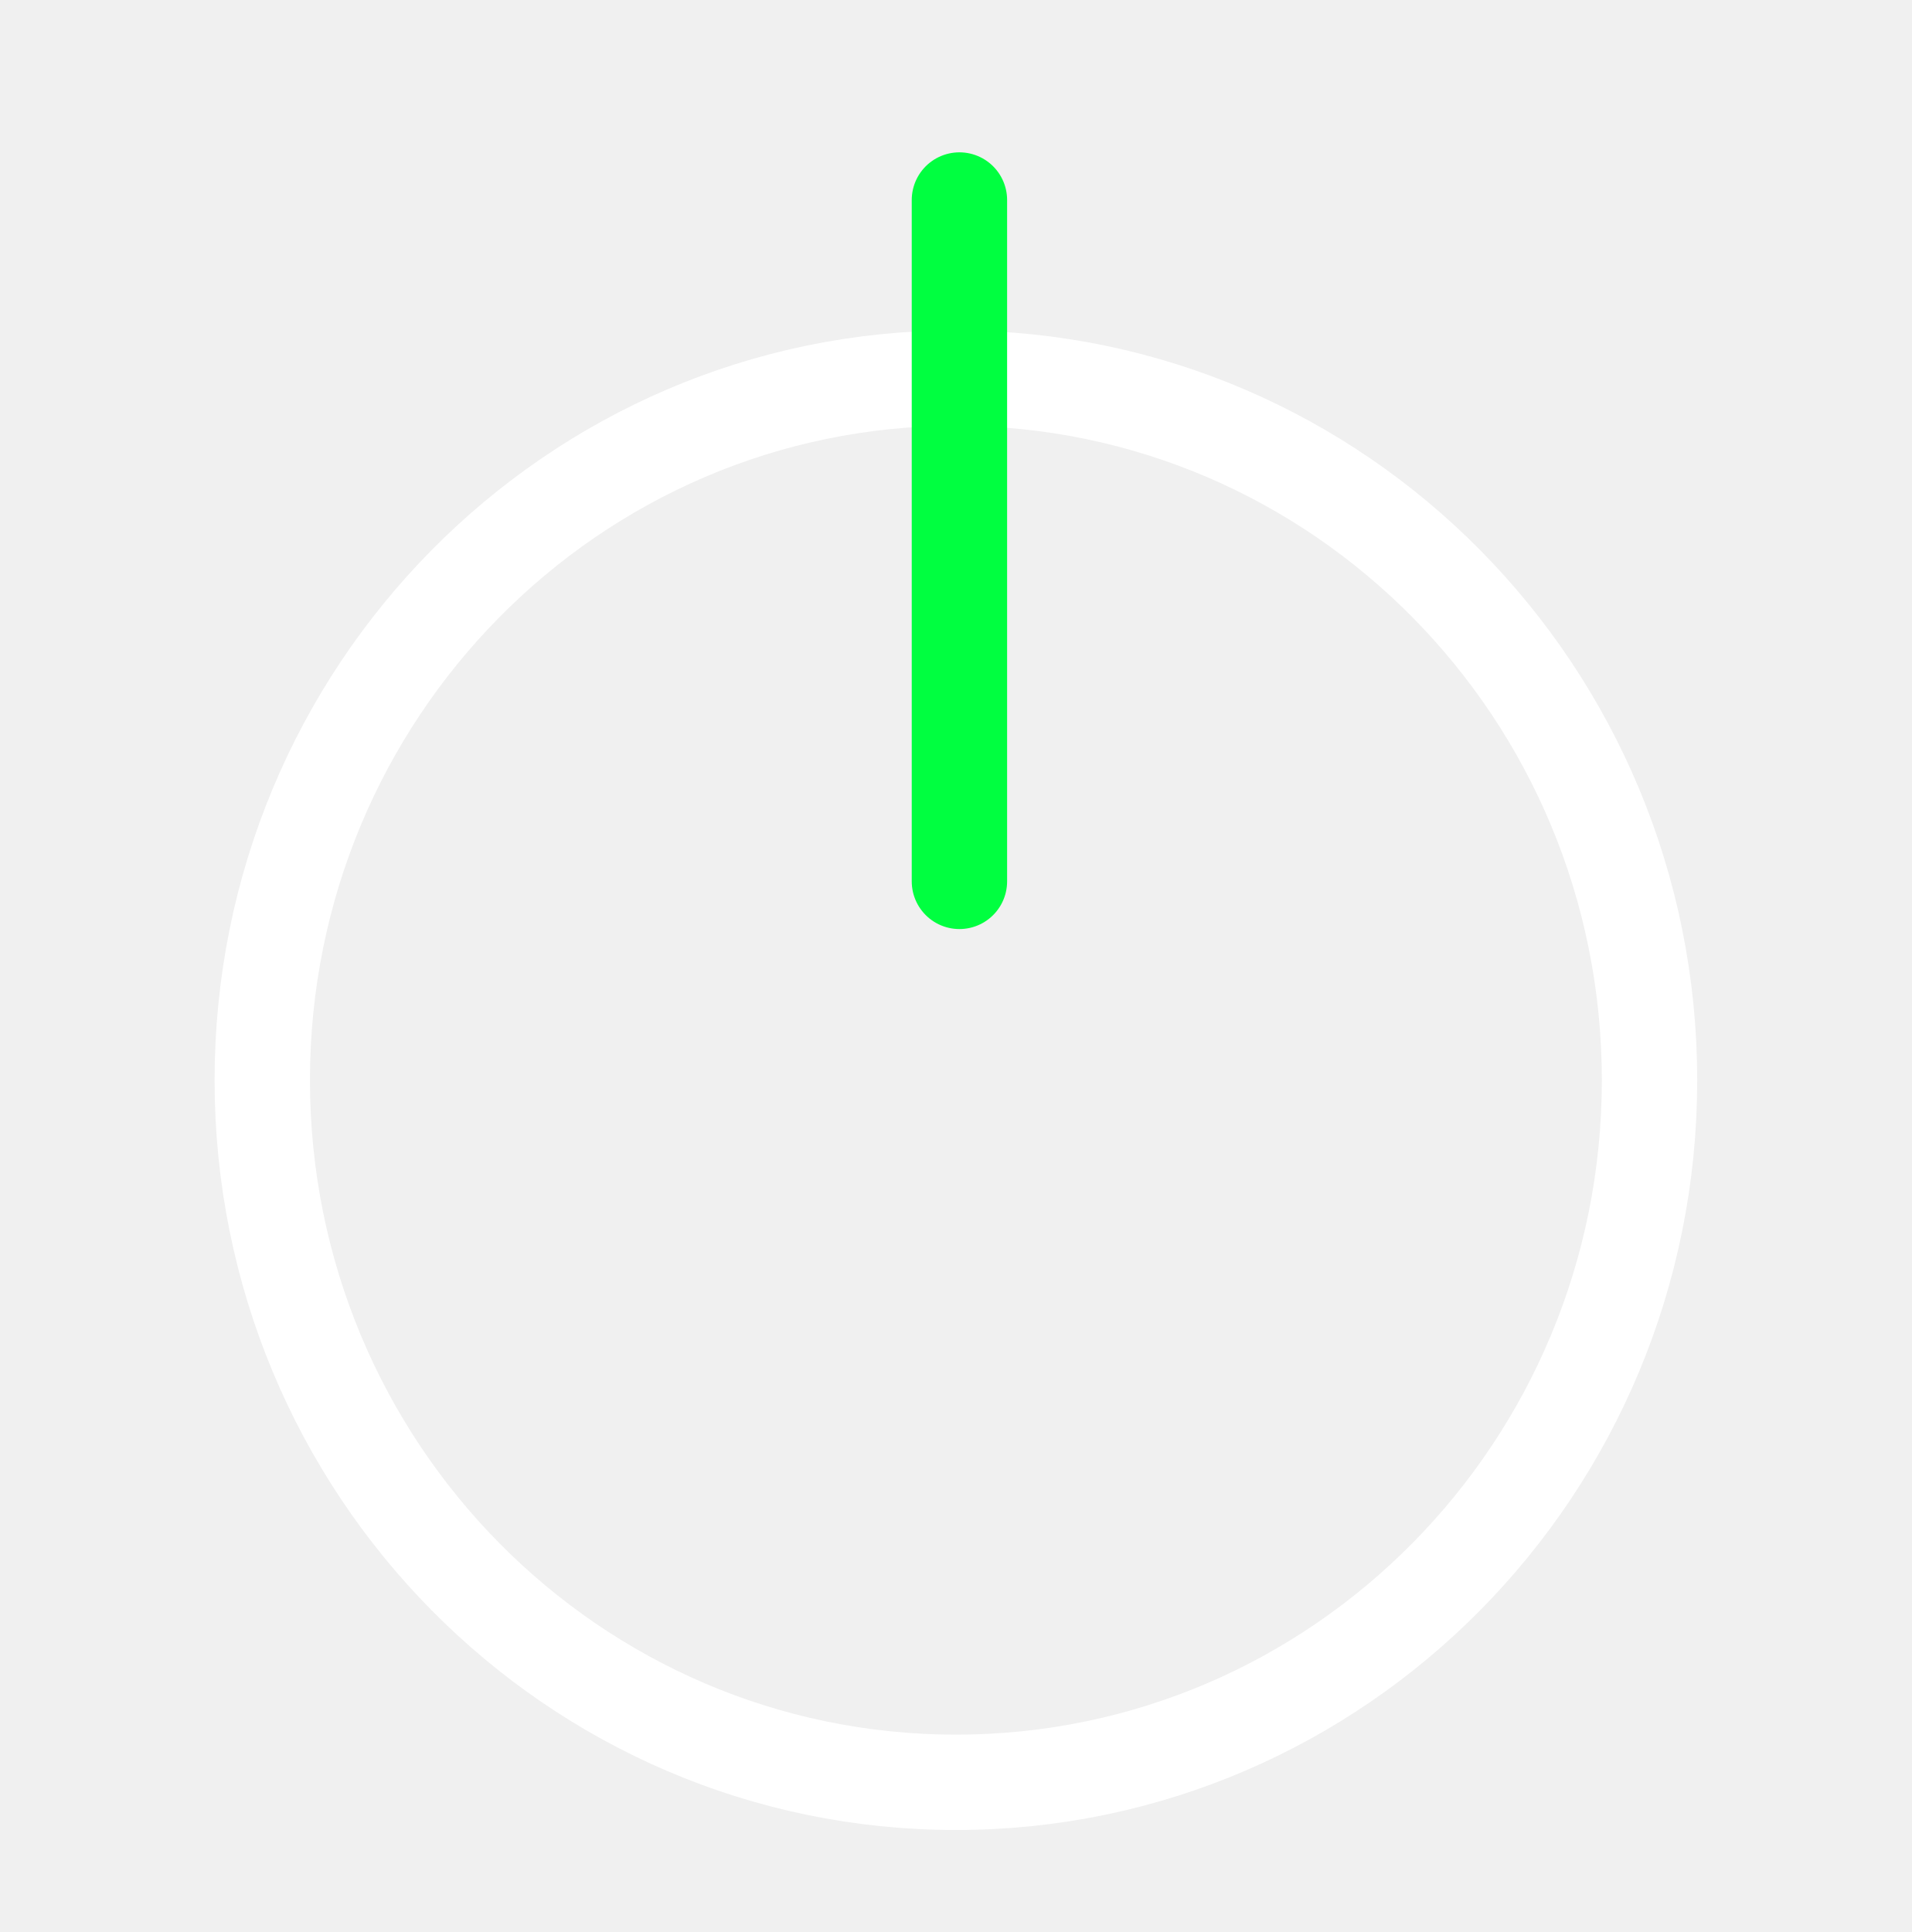
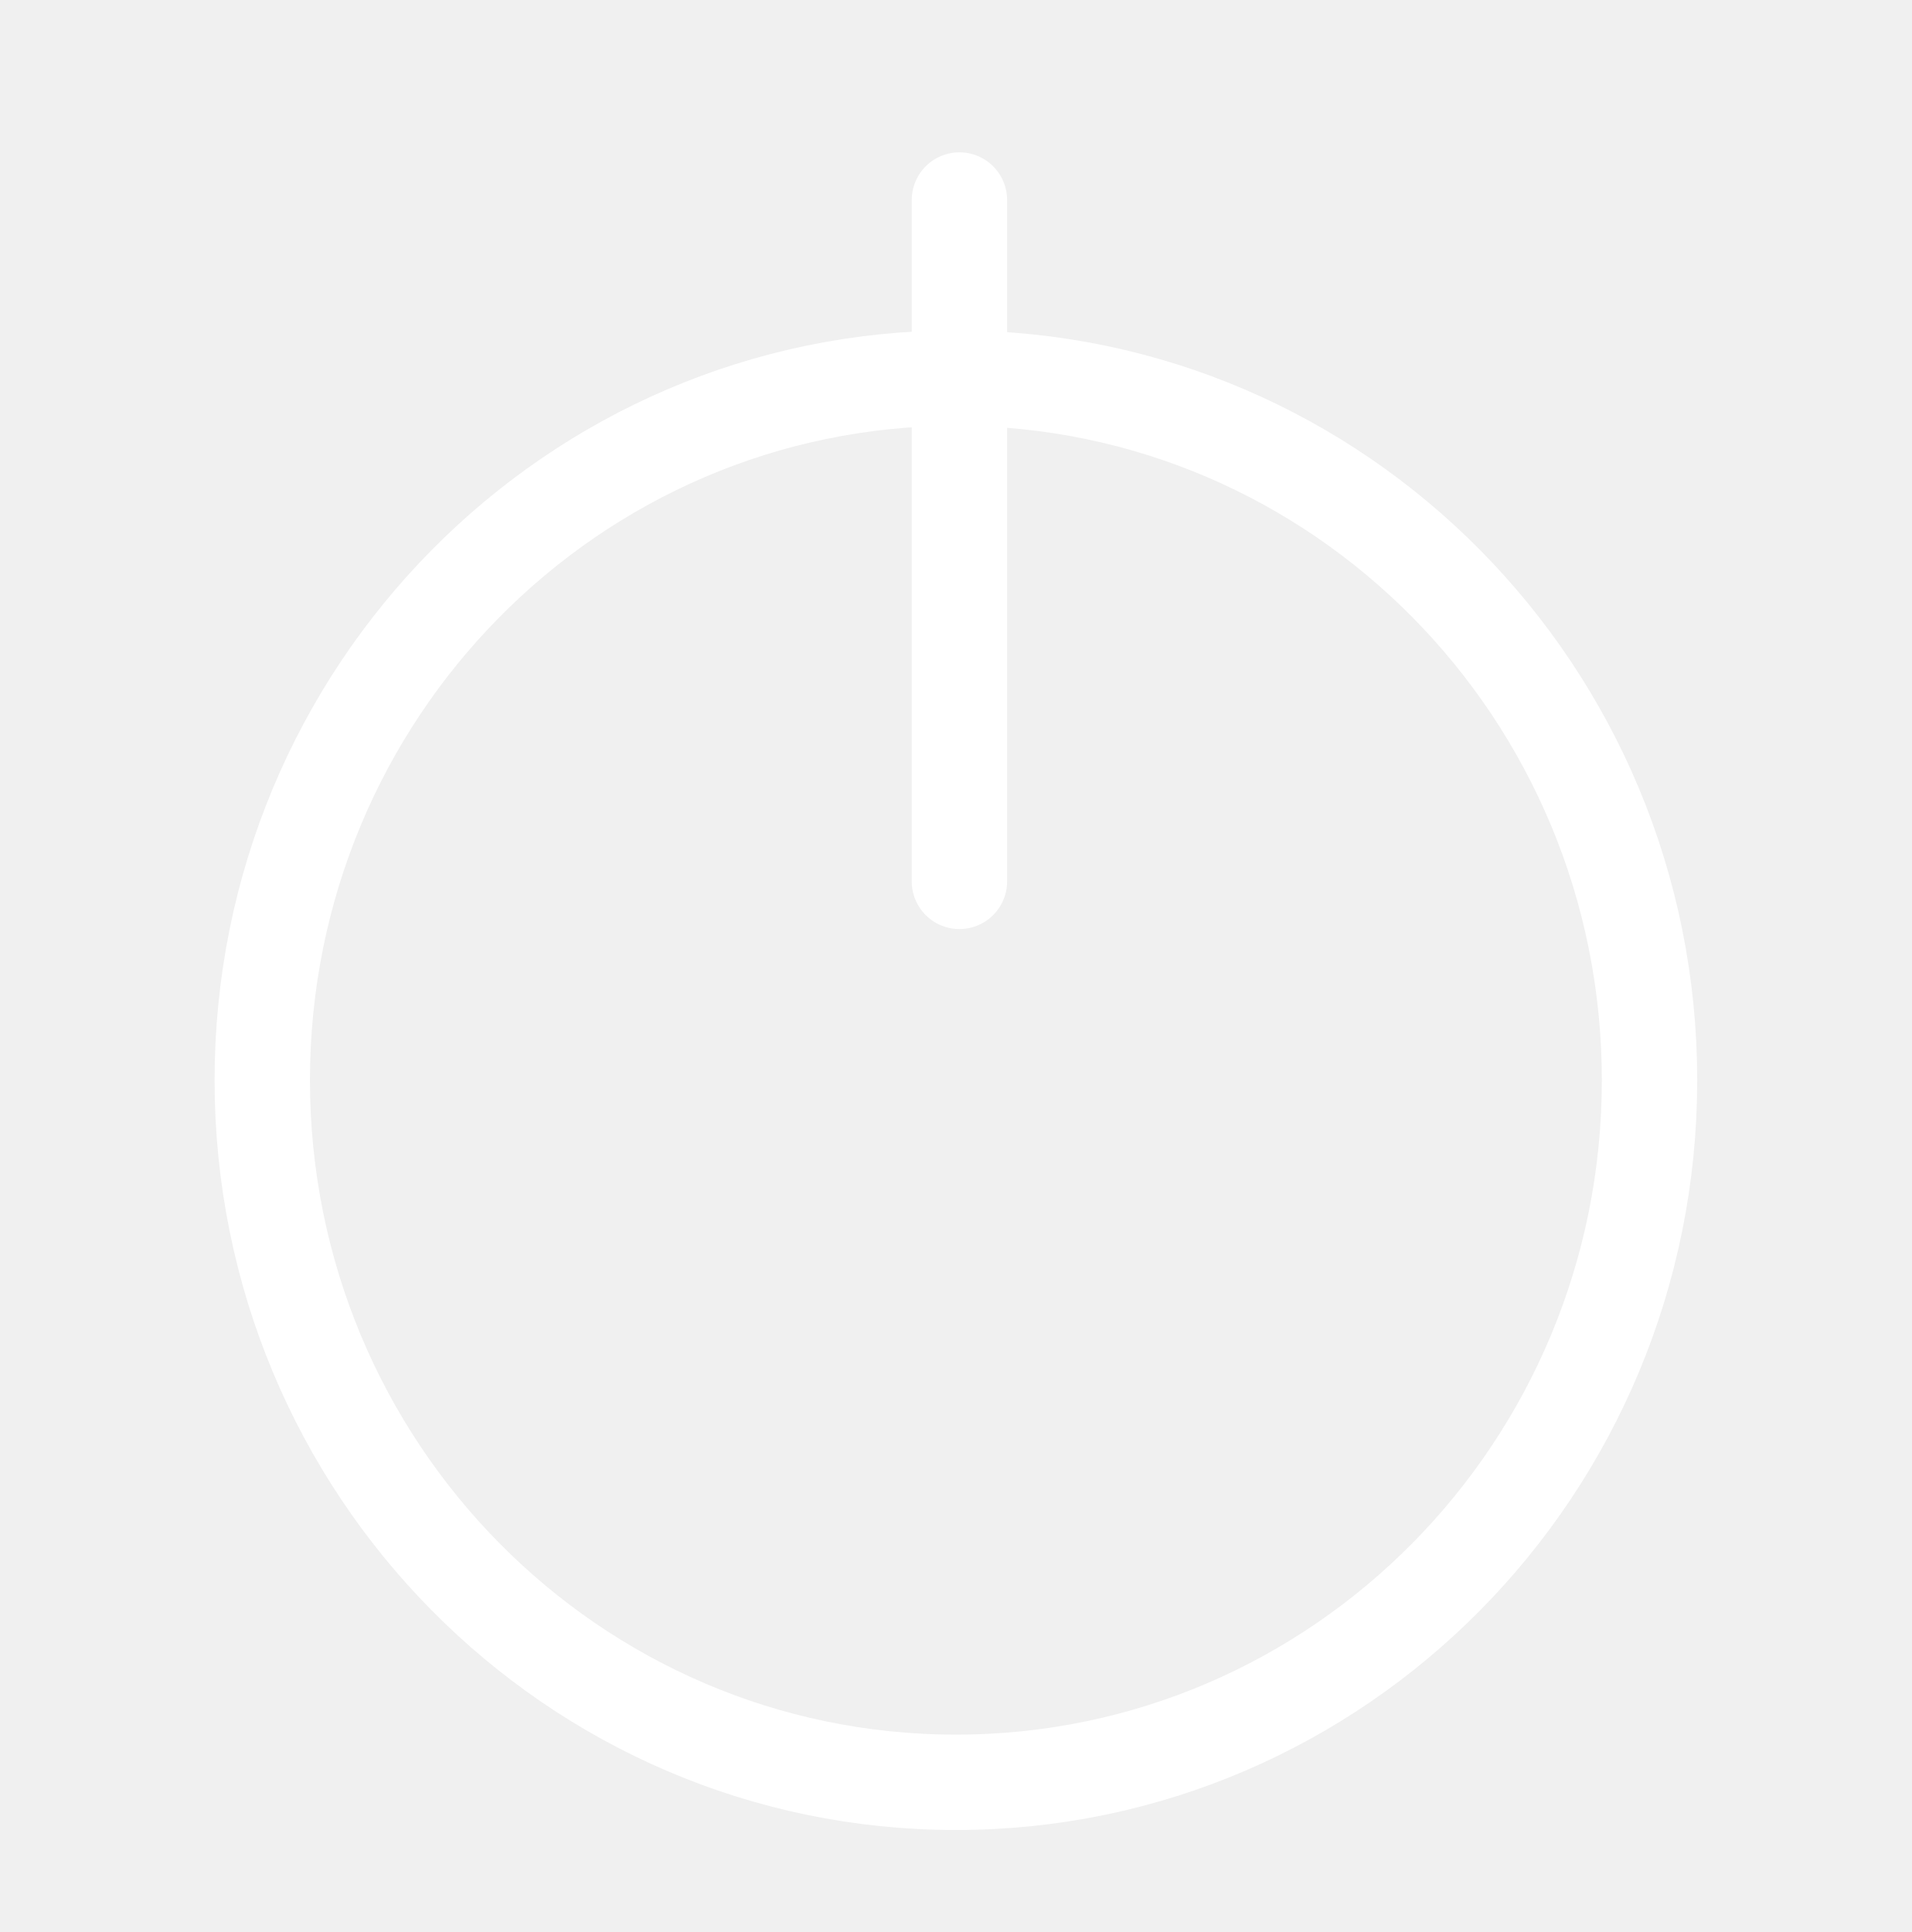
<svg xmlns="http://www.w3.org/2000/svg" width="60.138" height="60.777" viewBox="0 0 60.138 60.777" id="svg4160" version="1.1">
  <defs id="defs4162" />
  <g id="layer3" style="display:inline" transform="translate(-3.532845,2.263642)">
    <g id="g830" transform="translate(1.675984,-6.9954)">
      <path id="rect4760-8" d="m 14.882,9.19 3.212,-1.25 3.212,1.25 V 56.877 l -3.212,0.893 -3.212,-0.893 z" style="fill:none;fill-opacity:1;stroke:#ffffff;stroke-width:0;stroke-linecap:round;stroke-linejoin:round;stroke-miterlimit:4;stroke-dasharray:none;stroke-opacity:1" />
      <ellipse ry="22.087" rx="21.819" cy="38.713" cx="31.926" id="path4508" style="fill:none;fill-opacity:1;fill-rule:nonzero;stroke:#ffffff;stroke-width:3;stroke-linecap:square;stroke-linejoin:round;stroke-miterlimit:4;stroke-dasharray:none;stroke-opacity:1" />
-       <path id="path4157" d="M 32.037,11.024 V 32.458" style="fill:none;fill-rule:evenodd;stroke:#00FF40;stroke-width:3;stroke-linecap:round;stroke-linejoin:miter;stroke-miterlimit:4;stroke-dasharray:none;stroke-opacity:1" />
+       <path id="path4157" d="M 32.037,11.024 V 32.458" style="fill:none;fill-rule:evenodd;stroke:#FFFFFF;stroke-width:3;stroke-linecap:round;stroke-linejoin:miter;stroke-miterlimit:4;stroke-dasharray:none;stroke-opacity:1" />
    </g>
  </g>
</svg>
